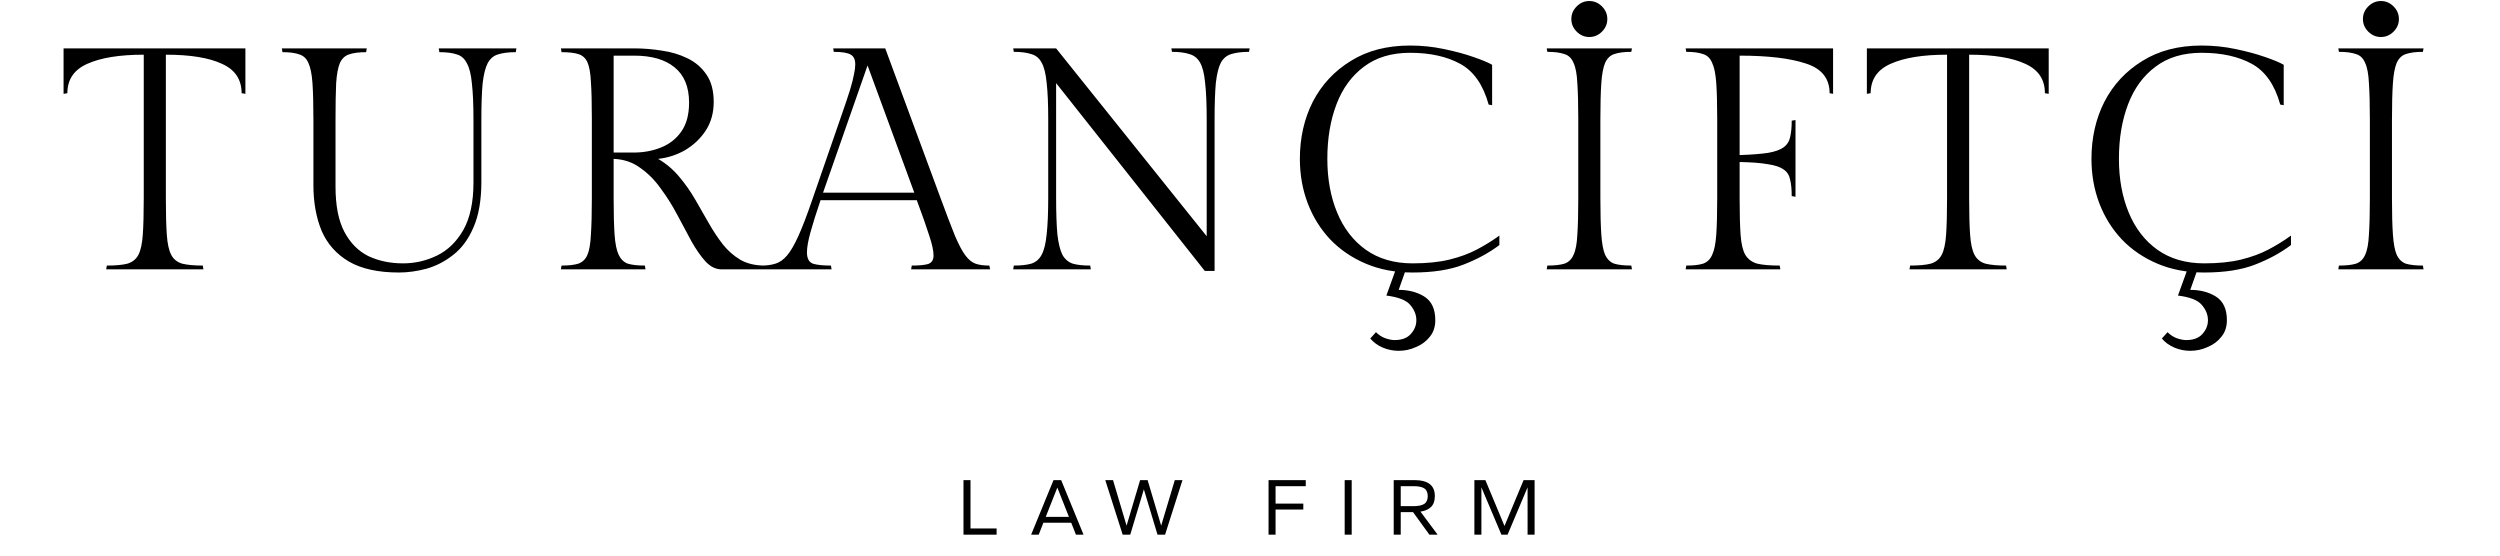
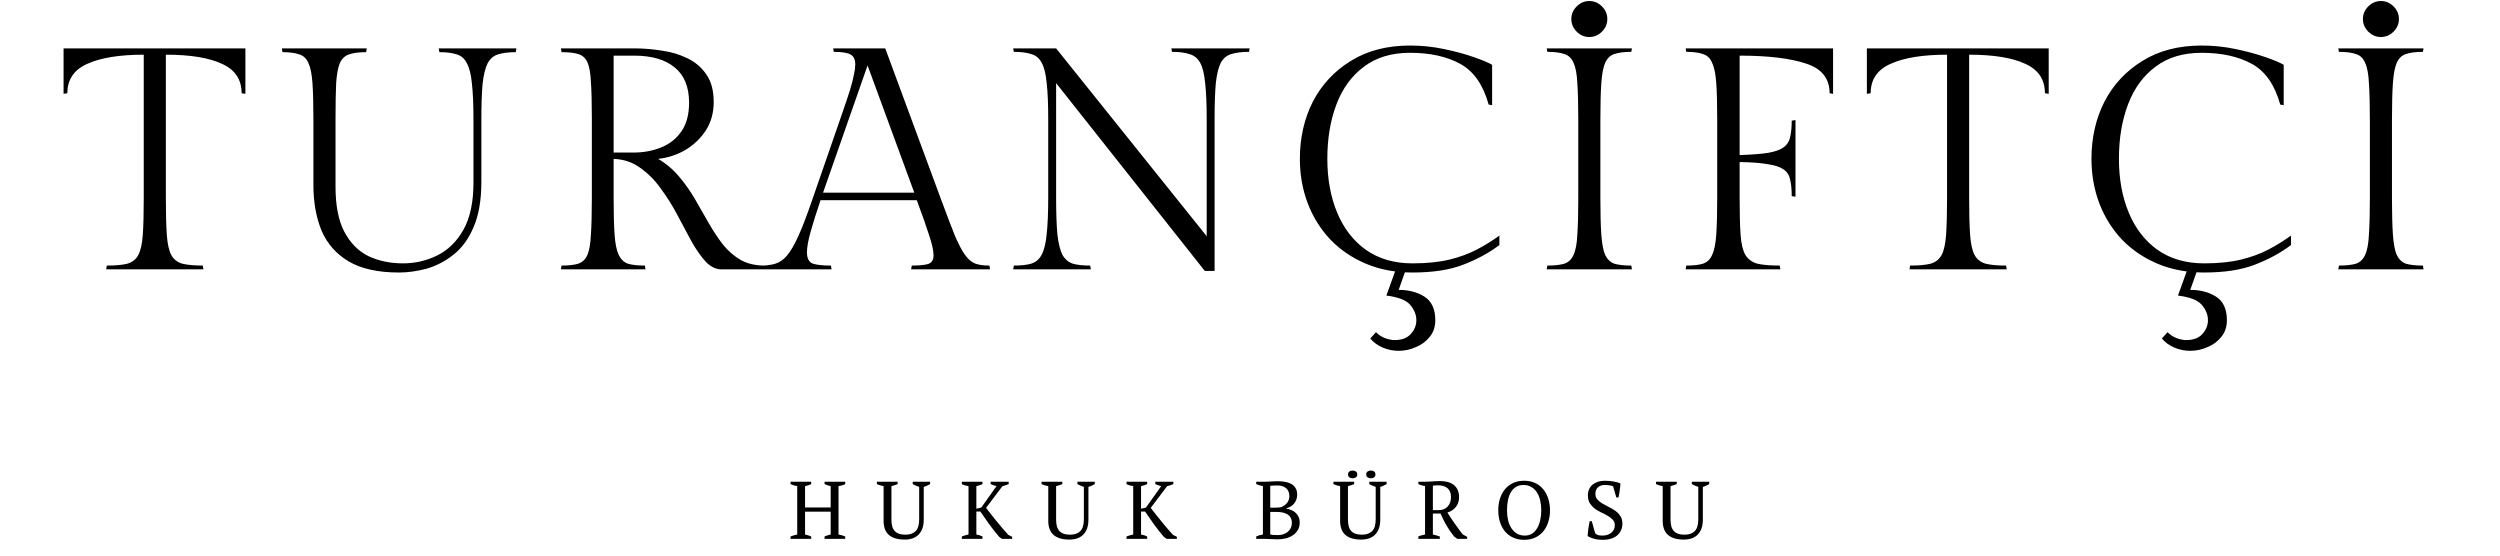
<svg xmlns="http://www.w3.org/2000/svg" width="594" height="132" viewBox="0 0 594 132" fill="none">
  <path d="M15.104 11.495H58.308V22.296L57.408 22.146C57.408 18.896 55.858 16.571 52.758 15.171C49.657 13.72 45.207 12.995 39.407 12.995V47.048C39.407 50.699 39.482 53.599 39.632 55.749C39.782 57.9 40.132 59.5 40.682 60.55C41.232 61.6 42.107 62.3 43.307 62.65C44.507 62.95 46.132 63.1 48.182 63.1L48.332 64H25.23L25.38 63.1C27.48 63.1 29.106 62.95 30.256 62.65C31.456 62.3 32.331 61.6 32.881 60.55C33.431 59.5 33.781 57.9 33.931 55.749C34.081 53.599 34.156 50.699 34.156 47.048V12.995C28.406 12.995 23.93 13.72 20.73 15.171C17.58 16.571 16.005 18.896 16.005 22.146L15.104 22.296V11.495ZM122.697 11.495L122.547 12.395C120.847 12.395 119.447 12.57 118.347 12.921C117.297 13.22 116.472 13.921 115.872 15.021C115.322 16.071 114.922 17.671 114.672 19.821C114.472 21.971 114.372 24.872 114.372 28.522V43.223C114.372 47.574 113.747 51.174 112.496 54.024C111.296 56.824 109.696 59 107.696 60.55C105.746 62.1 103.621 63.2 101.32 63.85C99.07 64.45 96.895 64.75 94.795 64.75C89.844 64.75 85.869 63.875 82.869 62.125C79.919 60.375 77.768 57.95 76.418 54.849C75.118 51.699 74.468 48.074 74.468 43.973V28.447C74.468 24.797 74.393 21.896 74.243 19.746C74.093 17.596 73.768 15.996 73.268 14.946C72.818 13.896 72.093 13.22 71.093 12.921C70.143 12.57 68.818 12.395 67.117 12.395L66.967 11.495H87.144L86.994 12.395C85.294 12.395 83.944 12.57 82.944 12.921C81.994 13.22 81.269 13.896 80.769 14.946C80.319 15.996 80.019 17.596 79.869 19.746C79.769 21.896 79.719 24.797 79.719 28.447V44.348C79.719 48.849 80.419 52.424 81.819 55.074C83.219 57.724 85.119 59.65 87.519 60.85C89.969 62 92.72 62.575 95.77 62.575C98.62 62.575 101.32 61.95 103.871 60.7C106.421 59.45 108.496 57.424 110.096 54.624C111.696 51.774 112.496 48.024 112.496 43.373V28.522C112.496 24.872 112.371 21.971 112.121 19.821C111.921 17.671 111.521 16.071 110.921 15.021C110.371 13.921 109.571 13.22 108.521 12.921C107.471 12.57 106.096 12.395 104.396 12.395L104.246 11.495H122.697ZM181.727 63.1L181.877 64H171.451C170.101 64 168.851 63.4 167.701 62.2C166.551 60.95 165.426 59.35 164.325 57.399C163.275 55.399 162.15 53.299 160.95 51.099C159.8 48.899 158.5 46.824 157.05 44.873C155.65 42.873 154.025 41.223 152.174 39.923C150.374 38.573 148.249 37.848 145.799 37.748V47.048C145.799 50.699 145.874 53.599 146.024 55.749C146.174 57.9 146.499 59.5 146.999 60.55C147.499 61.6 148.224 62.3 149.174 62.65C150.174 62.95 151.524 63.1 153.224 63.1L153.374 64H133.273L133.423 63.1C135.123 63.1 136.448 62.95 137.398 62.65C138.398 62.3 139.123 61.6 139.573 60.55C140.023 59.5 140.298 57.9 140.398 55.749C140.548 53.599 140.623 50.699 140.623 47.048V28.072C140.623 24.422 140.548 21.546 140.398 19.446C140.298 17.346 140.023 15.796 139.573 14.796C139.123 13.796 138.398 13.146 137.398 12.845C136.448 12.545 135.123 12.395 133.423 12.395L133.273 11.495H150.674C152.824 11.495 155 11.67 157.2 12.02C159.4 12.32 161.425 12.921 163.275 13.82C165.176 14.721 166.701 16.021 167.851 17.721C169.001 19.371 169.576 21.546 169.576 24.247C169.576 26.797 168.951 29.047 167.701 30.997C166.451 32.897 164.826 34.447 162.825 35.648C160.825 36.798 158.675 37.498 156.375 37.748C158.325 38.898 160 40.323 161.4 42.023C162.8 43.673 164.05 45.448 165.151 47.349C166.251 49.249 167.326 51.124 168.376 52.974C169.426 54.824 170.551 56.524 171.751 58.075C172.951 59.575 174.351 60.8 175.951 61.75C177.552 62.65 179.477 63.1 181.727 63.1ZM145.799 13.22V36.248H150.524C152.874 36.248 155.05 35.847 157.05 35.047C159.05 34.247 160.65 32.997 161.85 31.297C163.1 29.547 163.725 27.247 163.725 24.396C163.725 20.646 162.575 17.846 160.275 15.996C158.025 14.146 154.825 13.22 150.674 13.22H145.799ZM221.81 60.7C221.81 59.55 221.46 57.95 220.76 55.899C220.11 53.849 219.135 51.074 217.835 47.574H194.957C193.907 50.674 193.107 53.224 192.557 55.224C192.007 57.224 191.732 58.8 191.732 59.95C191.732 61.4 192.207 62.3 193.157 62.65C194.107 62.95 195.533 63.1 197.433 63.1L197.583 64H180.706L180.856 63.1C182.156 63.1 183.281 62.95 184.232 62.65C185.232 62.35 186.157 61.7 187.007 60.7C187.857 59.7 188.757 58.15 189.707 56.049C190.657 53.949 191.757 51.074 193.007 47.423L199.683 28.147C200.683 25.297 201.433 23.071 201.933 21.471C202.433 19.821 202.758 18.546 202.908 17.646C203.108 16.746 203.208 15.971 203.208 15.321C203.208 14.171 202.858 13.396 202.158 12.995C201.458 12.545 200.108 12.32 198.108 12.32L197.958 11.495H210.334L223.61 47.423C224.96 51.074 226.06 53.949 226.91 56.049C227.81 58.15 228.635 59.7 229.386 60.7C230.136 61.7 230.936 62.35 231.786 62.65C232.636 62.95 233.736 63.1 235.086 63.1L235.236 64H216.484L216.634 63.1C218.385 63.1 219.685 62.975 220.535 62.725C221.385 62.425 221.81 61.75 221.81 60.7ZM206.133 15.546L195.558 45.773H217.234L206.133 15.546ZM278.31 11.495H296.912L296.762 12.32C295.062 12.32 293.662 12.495 292.562 12.845C291.512 13.146 290.686 13.82 290.086 14.871C289.536 15.921 289.136 17.521 288.886 19.671C288.686 21.821 288.586 24.721 288.586 28.372V64.375H286.261L250.933 19.746V46.898C250.933 50.549 251.033 53.474 251.233 55.674C251.483 57.825 251.883 59.45 252.433 60.55C253.033 61.6 253.858 62.3 254.908 62.65C255.958 62.95 257.334 63.1 259.034 63.1L259.184 64H240.732L240.882 63.1C242.582 63.1 243.957 62.95 245.007 62.65C246.108 62.3 246.933 61.6 247.483 60.55C248.083 59.45 248.483 57.825 248.683 55.674C248.933 53.474 249.058 50.549 249.058 46.898V28.372C249.058 24.721 248.933 21.821 248.683 19.671C248.483 17.521 248.083 15.921 247.483 14.871C246.933 13.82 246.108 13.146 245.007 12.845C243.957 12.495 242.582 12.32 240.882 12.32L240.732 11.495H250.933L286.711 56.124V28.372C286.711 24.721 286.586 21.821 286.336 19.671C286.136 17.521 285.736 15.921 285.136 14.871C284.536 13.82 283.686 13.146 282.586 12.845C281.536 12.495 280.161 12.32 278.46 12.32L278.31 11.495ZM356.253 55.974V58.224C353.803 60.075 350.953 61.625 347.703 62.875C344.502 64.125 340.477 64.75 335.627 64.75C331.526 64.75 327.826 64.05 324.526 62.65C321.225 61.25 318.4 59.325 316.05 56.874C313.75 54.424 311.974 51.574 310.724 48.324C309.474 45.023 308.849 41.498 308.849 37.748C308.849 32.747 309.874 28.222 311.924 24.172C314.025 20.121 317.025 16.896 320.925 14.496C324.826 12.045 329.526 10.82 335.027 10.82C337.777 10.82 340.452 11.095 343.052 11.645C345.702 12.195 348.028 12.82 350.028 13.521C352.078 14.221 353.578 14.846 354.528 15.396V24.997L353.703 24.846C352.403 20.146 350.153 16.921 346.953 15.171C343.752 13.421 339.777 12.545 335.027 12.545C330.626 12.545 326.976 13.646 324.076 15.846C321.175 17.996 319 20.971 317.55 24.771C316.1 28.572 315.375 32.897 315.375 37.748C315.375 42.498 316.15 46.748 317.7 50.499C319.25 54.249 321.525 57.199 324.526 59.35C327.576 61.5 331.276 62.575 335.627 62.575C339.027 62.575 341.952 62.275 344.402 61.675C346.853 61.075 349.028 60.275 350.928 59.275C352.828 58.275 354.603 57.174 356.253 55.974ZM329.401 70.226L331.651 64H334.051L332.326 68.875C334.677 68.875 336.702 69.4 338.402 70.451C340.152 71.551 341.027 73.426 341.027 76.076C341.027 77.626 340.602 78.926 339.752 79.976C338.902 81.076 337.802 81.902 336.452 82.452C335.152 83.052 333.776 83.352 332.326 83.352C331.026 83.352 329.776 83.102 328.576 82.602C327.376 82.102 326.376 81.376 325.576 80.427L326.926 78.926C327.576 79.576 328.301 80.051 329.101 80.352C329.951 80.651 330.701 80.802 331.351 80.802C333.101 80.802 334.401 80.301 335.252 79.301C336.102 78.351 336.527 77.276 336.527 76.076C336.527 74.776 336.027 73.551 335.027 72.401C334.076 71.301 332.201 70.576 329.401 70.226ZM380.249 28.447V47.048C380.249 50.699 380.324 53.599 380.474 55.749C380.624 57.9 380.924 59.5 381.374 60.55C381.874 61.6 382.599 62.3 383.549 62.65C384.549 62.95 385.9 63.1 387.6 63.1L387.75 64H367.498L367.648 63.1C369.348 63.1 370.698 62.95 371.698 62.65C372.698 62.3 373.424 61.6 373.874 60.55C374.374 59.5 374.674 57.9 374.774 55.749C374.924 53.599 374.999 50.699 374.999 47.048V28.447C374.999 24.797 374.924 21.896 374.774 19.746C374.674 17.596 374.374 15.996 373.874 14.946C373.424 13.845 372.698 13.146 371.698 12.845C370.698 12.495 369.348 12.32 367.648 12.32L367.498 11.495H387.75L387.6 12.32C385.9 12.32 384.549 12.495 383.549 12.845C382.599 13.146 381.874 13.845 381.374 14.946C380.924 15.996 380.624 17.596 380.474 19.746C380.324 21.896 380.249 24.797 380.249 28.447ZM373.349 4.52C373.349 3.37 373.774 2.37 374.624 1.519C375.474 0.669 376.474 0.244 377.624 0.244C378.774 0.244 379.774 0.669 380.624 1.519C381.474 2.37 381.899 3.37 381.899 4.52C381.899 5.67 381.474 6.67 380.624 7.52C379.774 8.37 378.774 8.795 377.624 8.795C376.474 8.795 375.474 8.37 374.624 7.52C373.774 6.67 373.349 5.67 373.349 4.52ZM400.51 11.495H435.538V22.296L434.713 22.146C434.713 18.646 432.838 16.296 429.087 15.096C425.337 13.845 420.086 13.22 413.336 13.22V36.848C416.186 36.748 418.436 36.573 420.086 36.322C421.787 36.023 423.037 35.572 423.837 34.972C424.637 34.372 425.137 33.572 425.337 32.572C425.587 31.522 425.712 30.222 425.712 28.672L426.612 28.522V46.748L425.712 46.599C425.712 44.998 425.587 43.698 425.337 42.698C425.137 41.648 424.637 40.848 423.837 40.298C423.037 39.698 421.787 39.273 420.086 39.023C418.436 38.723 416.186 38.548 413.336 38.498V47.048C413.336 50.699 413.411 53.599 413.561 55.749C413.711 57.9 414.086 59.5 414.686 60.55C415.336 61.6 416.286 62.3 417.536 62.65C418.836 62.95 420.611 63.1 422.862 63.1L423.012 64H400.51L400.66 63.1C402.36 63.1 403.685 62.95 404.635 62.65C405.635 62.3 406.36 61.6 406.81 60.55C407.31 59.5 407.635 57.9 407.785 55.749C407.935 53.599 408.01 50.699 408.01 47.048V28.447C408.01 24.797 407.935 21.896 407.785 19.746C407.635 17.596 407.31 15.996 406.81 14.946C406.36 13.845 405.635 13.146 404.635 12.845C403.685 12.495 402.36 12.32 400.66 12.32L400.51 11.495ZM443.568 11.495H486.772V22.296L485.872 22.146C485.872 18.896 484.322 16.571 481.222 15.171C478.121 13.72 473.671 12.995 467.87 12.995V47.048C467.87 50.699 467.945 53.599 468.095 55.749C468.245 57.9 468.595 59.5 469.145 60.55C469.696 61.6 470.571 62.3 471.771 62.65C472.971 62.95 474.596 63.1 476.646 63.1L476.796 64H453.694L453.844 63.1C455.944 63.1 457.569 62.95 458.72 62.65C459.92 62.3 460.795 61.6 461.345 60.55C461.895 59.5 462.245 57.9 462.395 55.749C462.545 53.599 462.62 50.699 462.62 47.048V12.995C456.869 12.995 452.394 13.72 449.194 15.171C446.043 16.571 444.468 18.896 444.468 22.146L443.568 22.296V11.495ZM544.336 55.974V58.224C541.885 60.075 539.035 61.625 535.785 62.875C532.584 64.125 528.559 64.75 523.709 64.75C519.608 64.75 515.908 64.05 512.608 62.65C509.307 61.25 506.482 59.325 504.132 56.874C501.832 54.424 500.057 51.574 498.806 48.324C497.556 45.023 496.931 41.498 496.931 37.748C496.931 32.747 497.956 28.222 500.007 24.172C502.107 20.121 505.107 16.896 509.007 14.496C512.908 12.045 517.608 10.82 523.109 10.82C525.859 10.82 528.534 11.095 531.134 11.645C533.785 12.195 536.11 12.82 538.11 13.521C540.16 14.221 541.66 14.846 542.61 15.396V24.997L541.785 24.846C540.485 20.146 538.235 16.921 535.035 15.171C531.834 13.421 527.859 12.545 523.109 12.545C518.708 12.545 515.058 13.646 512.158 15.846C509.257 17.996 507.082 20.971 505.632 24.771C504.182 28.572 503.457 32.897 503.457 37.748C503.457 42.498 504.232 46.748 505.782 50.499C507.332 54.249 509.607 57.199 512.608 59.35C515.658 61.5 519.358 62.575 523.709 62.575C527.109 62.575 530.034 62.275 532.484 61.675C534.935 61.075 537.11 60.275 539.01 59.275C540.91 58.275 542.685 57.174 544.336 55.974ZM517.483 70.226L519.733 64H522.134L520.408 68.875C522.759 68.875 524.784 69.4 526.484 70.451C528.234 71.551 529.109 73.426 529.109 76.076C529.109 77.626 528.684 78.926 527.834 79.976C526.984 81.076 525.884 81.902 524.534 82.452C523.234 83.052 521.859 83.352 520.408 83.352C519.108 83.352 517.858 83.102 516.658 82.602C515.458 82.102 514.458 81.376 513.658 80.427L515.008 78.926C515.658 79.576 516.383 80.051 517.183 80.352C518.033 80.651 518.783 80.802 519.433 80.802C521.183 80.802 522.484 80.301 523.334 79.301C524.184 78.351 524.609 77.276 524.609 76.076C524.609 74.776 524.109 73.551 523.109 72.401C522.159 71.301 520.283 70.576 517.483 70.226ZM568.331 28.447V47.048C568.331 50.699 568.406 53.599 568.556 55.749C568.706 57.9 569.006 59.5 569.456 60.55C569.956 61.6 570.681 62.3 571.632 62.65C572.632 62.95 573.982 63.1 575.682 63.1L575.832 64H555.58L555.73 63.1C557.43 63.1 558.78 62.95 559.78 62.65C560.781 62.3 561.506 61.6 561.956 60.55C562.456 59.5 562.756 57.9 562.856 55.749C563.006 53.599 563.081 50.699 563.081 47.048V28.447C563.081 24.797 563.006 21.896 562.856 19.746C562.756 17.596 562.456 15.996 561.956 14.946C561.506 13.845 560.781 13.146 559.78 12.845C558.78 12.495 557.43 12.32 555.73 12.32L555.58 11.495H575.832L575.682 12.32C573.982 12.32 572.632 12.495 571.632 12.845C570.681 13.146 569.956 13.845 569.456 14.946C569.006 15.996 568.706 17.596 568.556 19.746C568.406 21.896 568.331 24.797 568.331 28.447ZM561.431 4.52C561.431 3.37 561.856 2.37 562.706 1.519C563.556 0.669 564.556 0.244 565.706 0.244C566.856 0.244 567.856 0.669 568.706 1.519C569.556 2.37 569.981 3.37 569.981 4.52C569.981 5.67 569.556 6.67 568.706 7.52C567.856 8.37 566.856 8.795 565.706 8.795C564.556 8.795 563.556 8.37 562.706 7.52C561.856 6.67 561.431 5.67 561.431 4.52Z" fill="black" />
-   <path d="M228.925 127.03V114.079H230.592V125.556H236.796V127.03H228.925ZM245 127.03L250.312 114.079H252.134L257.446 127.03H255.643L254.519 124.199H247.908L246.803 127.03H245ZM248.47 122.803H253.976L251.223 115.844L248.47 122.803ZM266.744 127.03L262.614 114.079H264.456L267.674 124.897L270.892 114.079H272.676L275.894 124.897L279.132 114.079H280.954L276.825 127.03H275.022L271.784 116.27L268.547 127.03H266.744ZM301.408 127.03V114.079H310.248V115.514H303.075V119.663H309.666V121.059H303.075V127.03H301.408ZM319.496 127.03V114.079H321.163V127.03H319.496ZM331.146 127.03V114.079H336.187C337.712 114.079 338.881 114.39 339.696 115.01C340.51 115.63 340.917 116.587 340.917 117.879C340.917 118.991 340.62 119.844 340.025 120.438C339.444 121.02 338.604 121.395 337.505 121.563L341.576 127.03H339.618L335.741 121.679H332.813V127.03H331.146ZM332.813 120.264H335.857C336.982 120.264 337.822 120.089 338.377 119.74C338.946 119.378 339.23 118.764 339.23 117.899C339.23 117.02 338.965 116.406 338.436 116.057C337.906 115.695 337.046 115.514 335.857 115.514H332.813V120.264ZM350.313 127.03V114.079H352.93L357.467 124.975L362.003 114.079H364.62V127.03H362.953V115.785L358.203 127.03H356.73L351.98 115.785V127.03H350.313Z" fill="black" />
+   <path d="M192.736 128.03H187.832V127.467C188.349 127.261 188.879 127.105 189.421 127.002V115.506C188.814 115.415 188.284 115.254 187.832 115.021V114.459H192.736V115.021C192.517 115.138 192.284 115.235 192.039 115.312C191.793 115.39 191.541 115.454 191.282 115.506V120.566H197.37V115.506C197.098 115.441 196.84 115.37 196.594 115.293C196.362 115.215 196.135 115.125 195.916 115.021V114.459H200.821V115.021C200.588 115.151 200.329 115.254 200.045 115.331C199.774 115.396 199.502 115.454 199.231 115.506V127.002C199.528 127.054 199.812 127.118 200.084 127.196C200.355 127.273 200.601 127.364 200.821 127.467V128.03H195.916V127.467C196.381 127.261 196.866 127.105 197.37 127.002V121.574H191.282V127.002C191.541 127.054 191.793 127.118 192.039 127.196C192.284 127.273 192.517 127.364 192.736 127.467V128.03ZM208.353 114.459H213.277V115.021C213.031 115.125 212.786 115.215 212.54 115.293C212.295 115.37 212.049 115.441 211.804 115.506V123.435C211.804 124.12 211.875 124.695 212.017 125.16C212.172 125.613 212.392 125.981 212.676 126.265C212.96 126.537 213.309 126.737 213.723 126.866C214.149 126.983 214.628 127.041 215.157 127.041C216.179 127.041 216.973 126.763 217.542 126.207C218.111 125.639 218.395 124.708 218.395 123.416V115.68C218.098 115.577 217.82 115.474 217.561 115.37C217.303 115.254 217.07 115.138 216.863 115.021V114.459H220.993V115.021C220.747 115.163 220.495 115.293 220.237 115.409C219.991 115.525 219.739 115.616 219.481 115.68V123.454C219.481 124.282 219.371 124.992 219.151 125.587C218.931 126.181 218.621 126.672 218.221 127.06C217.833 127.448 217.355 127.739 216.786 127.933C216.23 128.114 215.61 128.204 214.925 128.204C213.309 128.204 212.075 127.842 211.222 127.118C210.369 126.382 209.943 125.257 209.943 123.745V115.506C209.413 115.428 208.883 115.267 208.353 115.021V114.459ZM235.375 114.459H239.659V115.021C239.401 115.138 239.149 115.235 238.903 115.312C238.658 115.39 238.419 115.454 238.186 115.506L234.289 120.663C234.613 121.089 234.981 121.567 235.394 122.097C235.821 122.627 236.26 123.176 236.713 123.745C237.178 124.301 237.65 124.87 238.128 125.451C238.619 126.02 239.097 126.563 239.562 127.08L240.493 127.545V128.03H238.07L237.411 127.564C236.648 126.672 235.886 125.71 235.123 124.676C234.373 123.642 233.643 122.595 232.932 121.535H231.982V127.002C232.577 127.105 233.062 127.261 233.436 127.467V128.03H228.532V127.467C229.049 127.261 229.579 127.105 230.121 127.002V115.506C229.54 115.428 229.01 115.267 228.532 115.021V114.459H233.436V115.021C233.23 115.112 233.003 115.202 232.758 115.293C232.512 115.37 232.254 115.441 231.982 115.506V120.876L233.146 120.605L236.771 115.506C236.512 115.441 236.267 115.37 236.034 115.293C235.802 115.215 235.582 115.125 235.375 115.021V114.459ZM247.481 114.459H252.406V115.021C252.16 115.125 251.915 115.215 251.669 115.293C251.423 115.37 251.178 115.441 250.932 115.506V123.435C250.932 124.12 251.003 124.695 251.146 125.16C251.301 125.613 251.52 125.981 251.805 126.265C252.089 126.537 252.438 126.737 252.852 126.866C253.278 126.983 253.756 127.041 254.286 127.041C255.307 127.041 256.102 126.763 256.671 126.207C257.239 125.639 257.524 124.708 257.524 123.416V115.68C257.226 115.577 256.948 115.474 256.69 115.37C256.432 115.254 256.199 115.138 255.992 115.021V114.459H260.121V115.021C259.876 115.163 259.624 115.293 259.365 115.409C259.12 115.525 258.868 115.616 258.609 115.68V123.454C258.609 124.282 258.499 124.992 258.28 125.587C258.06 126.181 257.75 126.672 257.349 127.06C256.961 127.448 256.483 127.739 255.915 127.933C255.359 128.114 254.738 128.204 254.053 128.204C252.438 128.204 251.204 127.842 250.351 127.118C249.498 126.382 249.071 125.257 249.071 123.745V115.506C248.541 115.428 248.011 115.267 247.481 115.021V114.459ZM274.504 114.459H278.788V115.021C278.53 115.138 278.278 115.235 278.032 115.312C277.786 115.39 277.547 115.454 277.315 115.506L273.418 120.663C273.741 121.089 274.109 121.567 274.523 122.097C274.95 122.627 275.389 123.176 275.841 123.745C276.307 124.301 276.778 124.87 277.257 125.451C277.748 126.02 278.226 126.563 278.691 127.08L279.622 127.545V128.03H277.198L276.539 127.564C275.777 126.672 275.014 125.71 274.252 124.676C273.502 123.642 272.772 122.595 272.061 121.535H271.111V127.002C271.706 127.105 272.19 127.261 272.565 127.467V128.03H267.66V127.467C268.177 127.261 268.707 127.105 269.25 127.002V115.506C268.668 115.428 268.138 115.267 267.66 115.021V114.459H272.565V115.021C272.358 115.112 272.132 115.202 271.886 115.293C271.641 115.37 271.382 115.441 271.111 115.506V120.876L272.274 120.605L275.899 115.506C275.641 115.441 275.395 115.37 275.163 115.293C274.93 115.215 274.71 115.125 274.504 115.021V114.459ZM298.478 128.03V127.467C298.995 127.222 299.525 127.067 300.067 127.002V115.506C299.809 115.454 299.544 115.39 299.273 115.312C299.001 115.222 298.736 115.125 298.478 115.021V114.459H300.533C300.778 114.459 301.011 114.453 301.231 114.44C301.463 114.427 301.702 114.414 301.948 114.401C302.193 114.388 302.458 114.375 302.743 114.362C303.027 114.349 303.35 114.343 303.712 114.343C304.229 114.343 304.752 114.388 305.282 114.478C305.825 114.556 306.31 114.711 306.736 114.944C307.176 115.176 307.531 115.506 307.803 115.932C308.074 116.346 308.21 116.889 308.21 117.561C308.21 117.897 308.158 118.233 308.055 118.569C307.951 118.905 307.79 119.222 307.57 119.519C307.363 119.803 307.098 120.055 306.775 120.275C306.452 120.495 306.071 120.656 305.631 120.76V120.837C306.019 120.902 306.4 121.012 306.775 121.167C307.163 121.322 307.505 121.535 307.803 121.807C308.1 122.065 308.339 122.388 308.52 122.776C308.714 123.164 308.811 123.629 308.811 124.172C308.811 124.87 308.656 125.471 308.345 125.975C308.035 126.479 307.628 126.892 307.124 127.215C306.633 127.538 306.071 127.778 305.437 127.933C304.804 128.075 304.164 128.146 303.518 128.146C303.066 128.146 302.555 128.126 301.987 128.088C301.418 128.049 300.869 128.03 300.339 128.03H298.478ZM303.654 127.138C304.119 127.138 304.552 127.067 304.953 126.925C305.366 126.782 305.715 126.588 306 126.343C306.297 126.084 306.53 125.781 306.698 125.432C306.866 125.07 306.95 124.682 306.95 124.269C306.95 123.752 306.846 123.325 306.639 122.989C306.446 122.64 306.174 122.369 305.825 122.175C305.489 121.968 305.095 121.826 304.643 121.748C304.203 121.671 303.744 121.632 303.266 121.632H301.812V126.983C301.993 127.034 302.206 127.073 302.452 127.099C302.71 127.125 303.111 127.138 303.654 127.138ZM302.782 120.624C303.001 120.624 303.26 120.617 303.557 120.605C303.867 120.579 304.119 120.553 304.313 120.527C304.908 120.32 305.392 119.991 305.767 119.538C306.155 119.073 306.349 118.53 306.349 117.91C306.349 117.057 306.09 116.417 305.573 115.991C305.069 115.564 304.391 115.351 303.538 115.351C303.137 115.351 302.794 115.357 302.51 115.37C302.226 115.383 301.993 115.403 301.812 115.428V120.624H302.782ZM316.822 114.459H321.746V115.021C321.5 115.125 321.255 115.215 321.009 115.293C320.764 115.37 320.518 115.441 320.273 115.506V123.435C320.273 124.12 320.344 124.695 320.486 125.16C320.641 125.613 320.861 125.981 321.145 126.265C321.429 126.537 321.778 126.737 322.192 126.866C322.618 126.983 323.097 127.041 323.626 127.041C324.647 127.041 325.442 126.763 326.011 126.207C326.58 125.639 326.864 124.708 326.864 123.416V115.68C326.567 115.577 326.289 115.474 326.03 115.37C325.772 115.254 325.539 115.138 325.332 115.021V114.459H329.462V115.021C329.216 115.163 328.964 115.293 328.706 115.409C328.46 115.525 328.208 115.616 327.95 115.68V123.454C327.95 124.282 327.84 124.992 327.62 125.587C327.4 126.181 327.09 126.672 326.689 127.06C326.302 127.448 325.824 127.739 325.255 127.933C324.699 128.114 324.079 128.204 323.394 128.204C321.778 128.204 320.544 127.842 319.691 127.118C318.838 126.382 318.411 125.257 318.411 123.745V115.506C317.882 115.428 317.352 115.267 316.822 115.021V114.459ZM320.292 112.734C320.292 112.424 320.395 112.191 320.602 112.036C320.809 111.881 321.074 111.803 321.397 111.803C321.707 111.803 321.966 111.881 322.172 112.036C322.379 112.191 322.483 112.424 322.483 112.734C322.483 113.031 322.379 113.257 322.172 113.412C321.966 113.567 321.707 113.645 321.397 113.645C321.074 113.645 320.809 113.567 320.602 113.412C320.395 113.257 320.292 113.031 320.292 112.734ZM324.615 112.734C324.615 112.424 324.718 112.191 324.925 112.036C325.132 111.881 325.391 111.803 325.701 111.803C326.024 111.803 326.289 111.881 326.496 112.036C326.702 112.191 326.806 112.424 326.806 112.734C326.806 113.031 326.702 113.257 326.496 113.412C326.289 113.567 326.024 113.645 325.701 113.645C325.391 113.645 325.132 113.567 324.925 113.412C324.718 113.257 324.615 113.031 324.615 112.734ZM340.451 127.002C340.749 127.067 341.033 127.138 341.304 127.215C341.576 127.28 341.841 127.364 342.099 127.467V128.03H337.001V127.467C337.285 127.338 337.556 127.241 337.815 127.177C338.073 127.112 338.332 127.054 338.59 127.002V115.506C338.254 115.441 337.957 115.37 337.698 115.293C337.44 115.202 337.207 115.112 337.001 115.021V114.459H338.707C339.224 114.459 339.786 114.433 340.393 114.382C341.014 114.33 341.615 114.304 342.196 114.304C342.829 114.304 343.417 114.375 343.96 114.517C344.516 114.659 344.994 114.886 345.395 115.196C345.795 115.506 346.106 115.9 346.325 116.378C346.558 116.857 346.674 117.432 346.674 118.104C346.674 119.047 346.422 119.829 345.918 120.449C345.427 121.07 344.755 121.516 343.902 121.787C344.458 122.666 345.039 123.538 345.647 124.404C346.254 125.27 346.888 126.13 347.547 126.983L348.594 127.545V128.03H346.248L345.511 127.487C345.149 127.034 344.82 126.595 344.522 126.168C344.225 125.729 343.947 125.29 343.689 124.85C343.43 124.398 343.185 123.945 342.952 123.493C342.732 123.028 342.506 122.537 342.274 122.02H340.451V127.002ZM341.77 115.312C341.459 115.312 341.201 115.319 340.994 115.331C340.8 115.344 340.619 115.37 340.451 115.409V121.206H341.847C342.739 121.206 343.443 120.921 343.96 120.353C344.49 119.784 344.755 119.034 344.755 118.104C344.755 117.147 344.477 116.443 343.921 115.991C343.366 115.538 342.648 115.312 341.77 115.312ZM355.989 121.244C355.989 120.236 356.125 119.306 356.396 118.453C356.68 117.587 357.081 116.844 357.598 116.223C358.128 115.59 358.774 115.099 359.537 114.75C360.299 114.401 361.165 114.226 362.134 114.226C363.104 114.226 363.97 114.401 364.732 114.75C365.495 115.099 366.134 115.59 366.651 116.223C367.181 116.844 367.582 117.587 367.853 118.453C368.138 119.306 368.28 120.236 368.28 121.244C368.28 122.252 368.138 123.189 367.853 124.055C367.582 124.908 367.181 125.651 366.651 126.285C366.134 126.905 365.495 127.39 364.732 127.739C363.97 128.088 363.104 128.262 362.134 128.262C361.165 128.262 360.299 128.088 359.537 127.739C358.774 127.39 358.128 126.905 357.598 126.285C357.081 125.651 356.68 124.908 356.396 124.055C356.125 123.189 355.989 122.252 355.989 121.244ZM358.063 121.244C358.063 122.071 358.147 122.853 358.315 123.59C358.496 124.314 358.761 124.947 359.11 125.49C359.459 126.033 359.898 126.466 360.428 126.789C360.958 127.099 361.585 127.254 362.309 127.254C362.968 127.254 363.543 127.099 364.034 126.789C364.525 126.466 364.926 126.033 365.236 125.49C365.559 124.947 365.798 124.314 365.953 123.59C366.121 122.853 366.205 122.071 366.205 121.244C366.205 120.417 366.121 119.642 365.953 118.918C365.785 118.181 365.527 117.542 365.178 116.999C364.829 116.456 364.39 116.029 363.86 115.719C363.33 115.396 362.703 115.235 361.979 115.235C361.268 115.235 360.661 115.396 360.157 115.719C359.666 116.029 359.265 116.456 358.955 116.999C358.645 117.542 358.419 118.181 358.276 118.918C358.134 119.642 358.063 120.417 358.063 121.244ZM379.005 126.692C379.16 126.847 379.36 126.983 379.606 127.099C379.852 127.202 380.22 127.254 380.711 127.254C381.125 127.254 381.512 127.202 381.874 127.099C382.236 126.983 382.546 126.821 382.805 126.614C383.076 126.395 383.289 126.136 383.444 125.839C383.6 125.529 383.677 125.18 383.677 124.792C383.677 124.275 383.516 123.842 383.192 123.493C382.882 123.144 382.488 122.834 382.01 122.563C381.545 122.291 381.034 122.026 380.478 121.768C379.923 121.509 379.406 121.206 378.927 120.857C378.462 120.495 378.068 120.068 377.745 119.577C377.435 119.073 377.28 118.446 377.28 117.697C377.28 117.154 377.377 116.669 377.57 116.243C377.764 115.816 378.036 115.454 378.385 115.157C378.747 114.86 379.173 114.634 379.664 114.478C380.155 114.31 380.705 114.226 381.312 114.226C382.1 114.226 382.818 114.291 383.464 114.42C384.123 114.537 384.64 114.685 385.015 114.866C385.015 115.086 384.995 115.344 384.957 115.642C384.931 115.926 384.892 116.223 384.84 116.533C384.802 116.844 384.756 117.147 384.705 117.445C384.653 117.729 384.601 117.981 384.549 118.201H384.045L383.27 115.545C383.037 115.441 382.74 115.364 382.378 115.312C382.029 115.26 381.654 115.235 381.254 115.235C380.595 115.235 380.065 115.422 379.664 115.797C379.263 116.159 379.063 116.669 379.063 117.328C379.063 117.858 379.218 118.304 379.528 118.666C379.852 119.028 380.252 119.351 380.73 119.635C381.209 119.92 381.719 120.197 382.262 120.469C382.818 120.727 383.335 121.031 383.813 121.38C384.291 121.729 384.685 122.143 384.995 122.621C385.318 123.099 385.48 123.693 385.48 124.404C385.48 124.986 385.37 125.516 385.15 125.994C384.944 126.472 384.64 126.879 384.239 127.215C383.839 127.551 383.348 127.81 382.766 127.991C382.184 128.172 381.525 128.262 380.789 128.262C379.974 128.262 379.244 128.165 378.598 127.971C377.952 127.778 377.493 127.571 377.221 127.351C377.234 127.131 377.254 126.866 377.28 126.556C377.318 126.246 377.357 125.929 377.396 125.606C377.448 125.27 377.499 124.947 377.551 124.637C377.603 124.327 377.654 124.062 377.706 123.842H378.21L379.005 126.692ZM393.47 114.459H398.394V115.021C398.148 115.125 397.903 115.215 397.657 115.293C397.412 115.37 397.166 115.441 396.921 115.506V123.435C396.921 124.12 396.992 124.695 397.134 125.16C397.289 125.613 397.509 125.981 397.793 126.265C398.077 126.537 398.426 126.737 398.84 126.866C399.266 126.983 399.745 127.041 400.274 127.041C401.295 127.041 402.09 126.763 402.659 126.207C403.228 125.639 403.512 124.708 403.512 123.416V115.68C403.215 115.577 402.937 115.474 402.678 115.37C402.42 115.254 402.187 115.138 401.98 115.021V114.459H406.11V115.021C405.864 115.163 405.612 115.293 405.354 115.409C405.108 115.525 404.856 115.616 404.598 115.68V123.454C404.598 124.282 404.488 124.992 404.268 125.587C404.048 126.181 403.738 126.672 403.337 127.06C402.95 127.448 402.472 127.739 401.903 127.933C401.347 128.114 400.727 128.204 400.042 128.204C398.426 128.204 397.192 127.842 396.339 127.118C395.486 126.382 395.059 125.257 395.059 123.745V115.506C394.53 115.428 394 115.267 393.47 115.021V114.459Z" fill="black" />
</svg>
